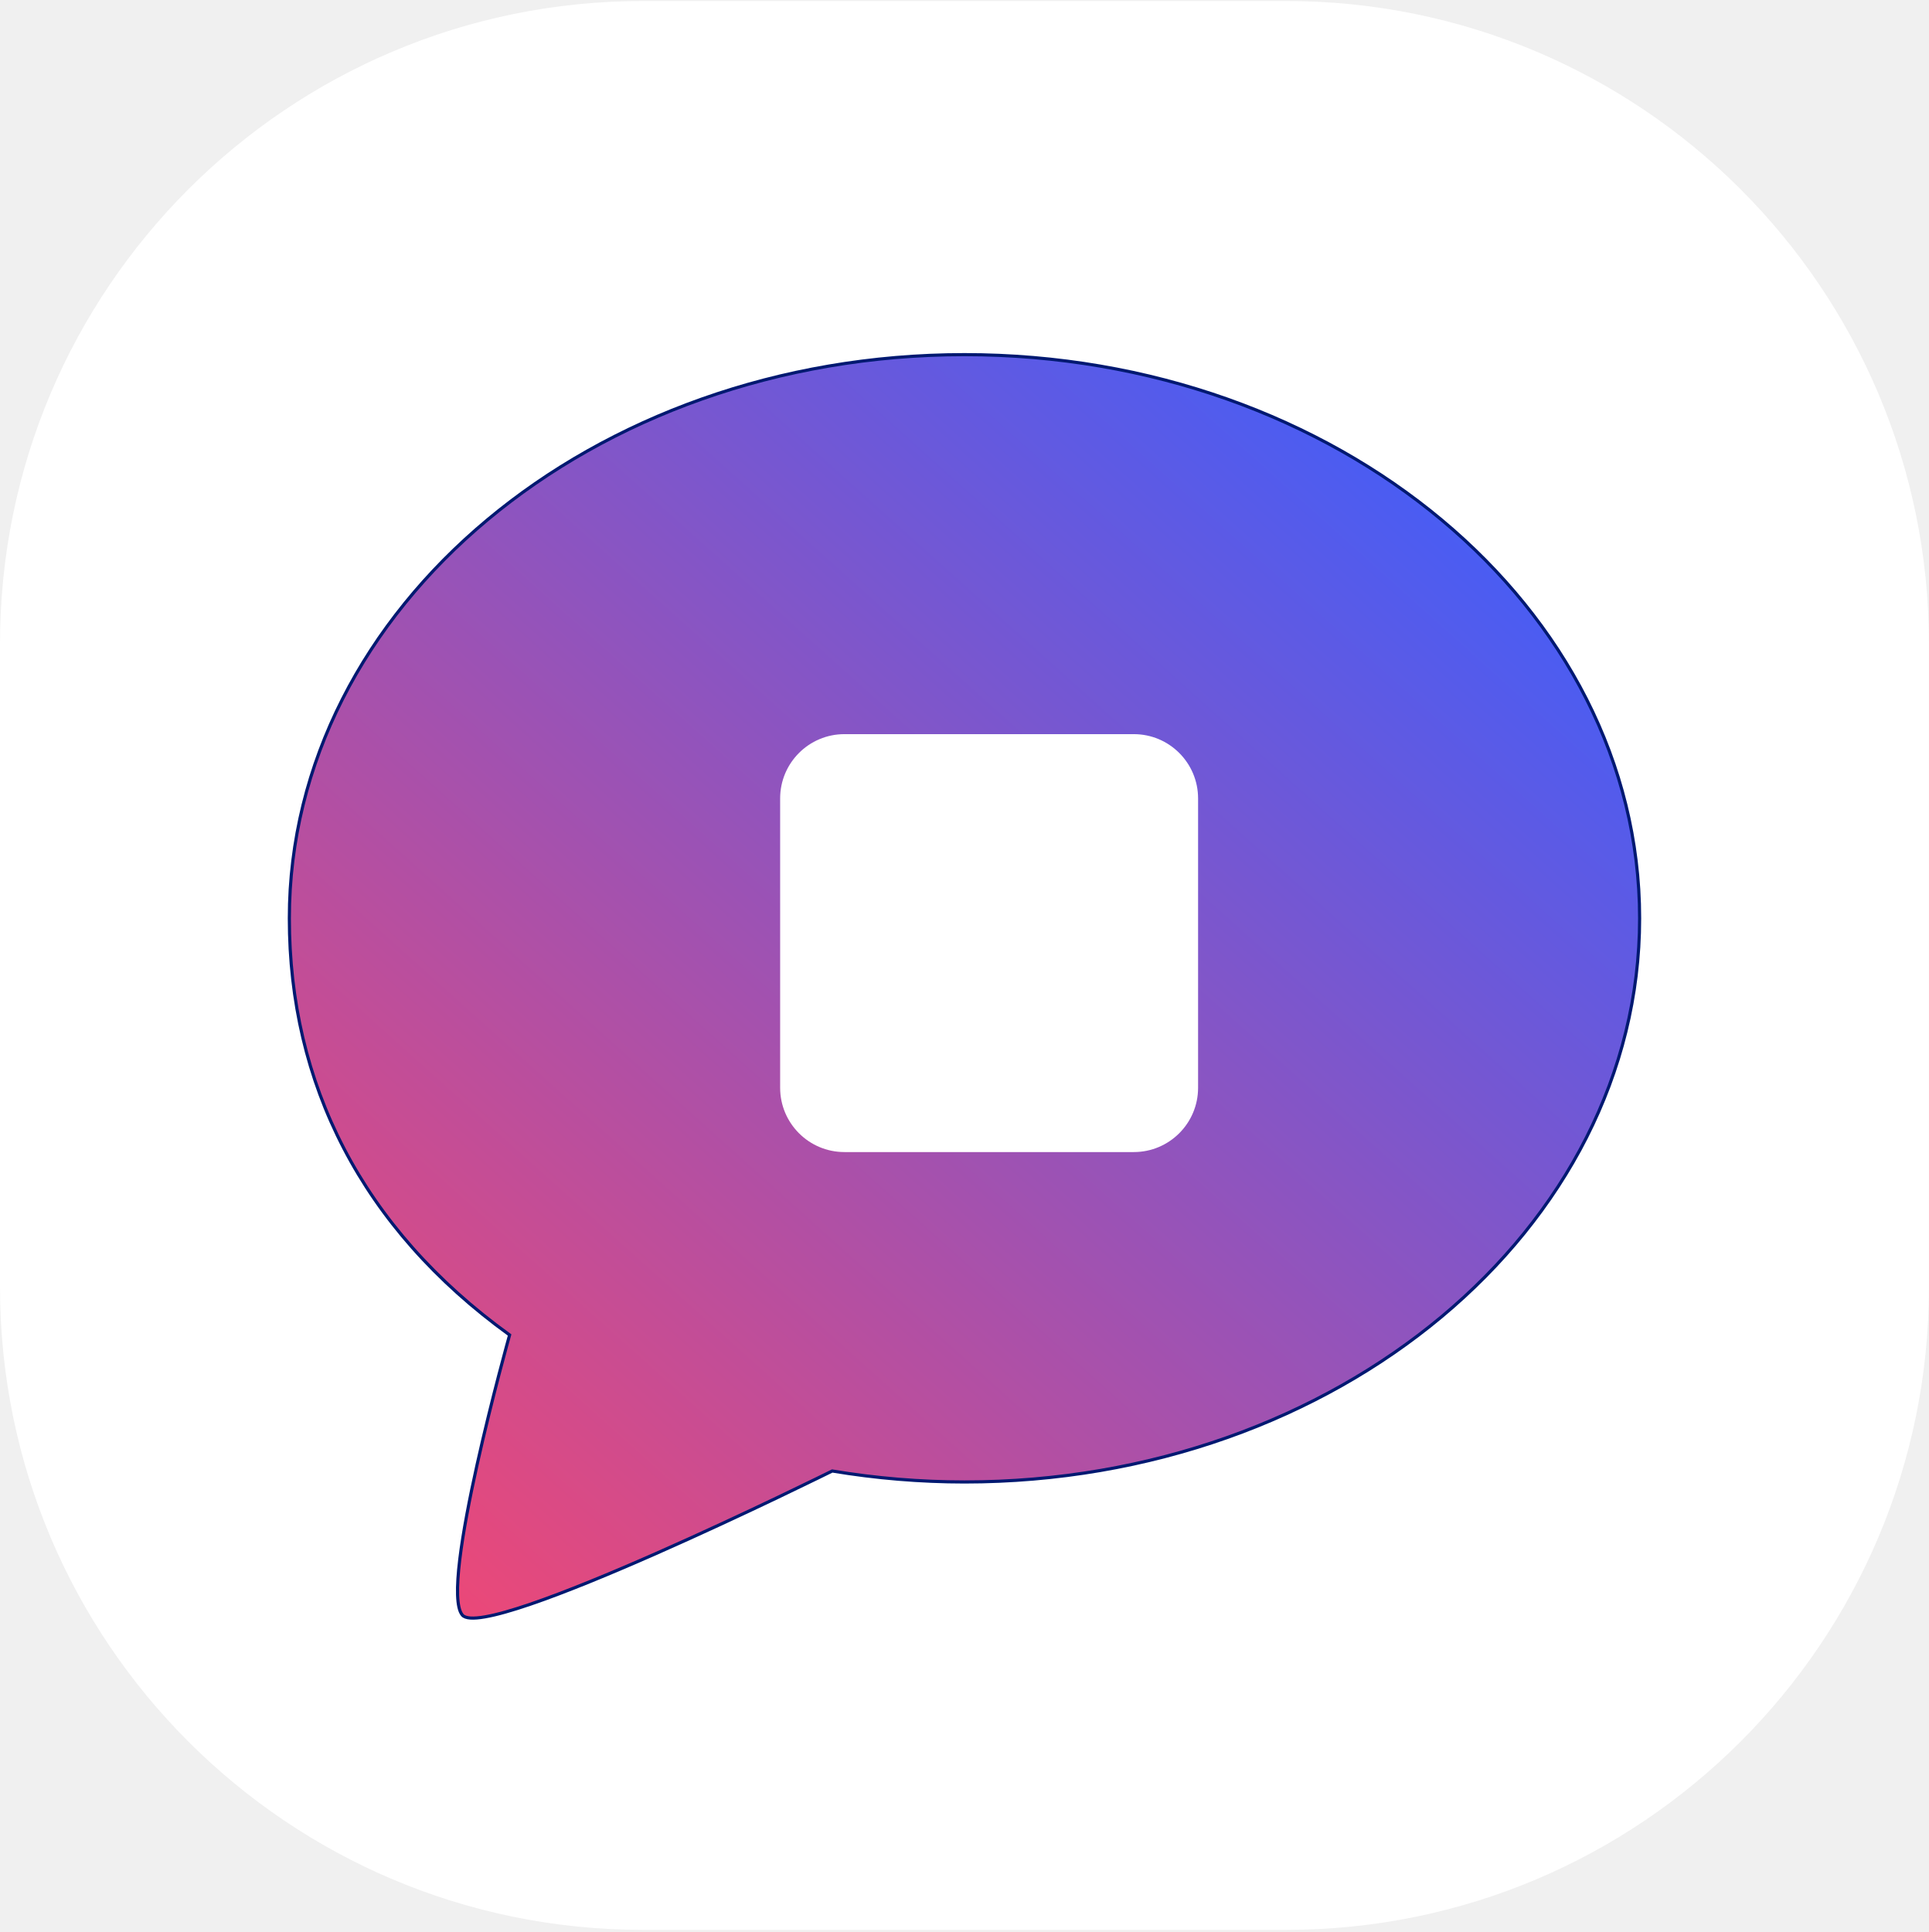
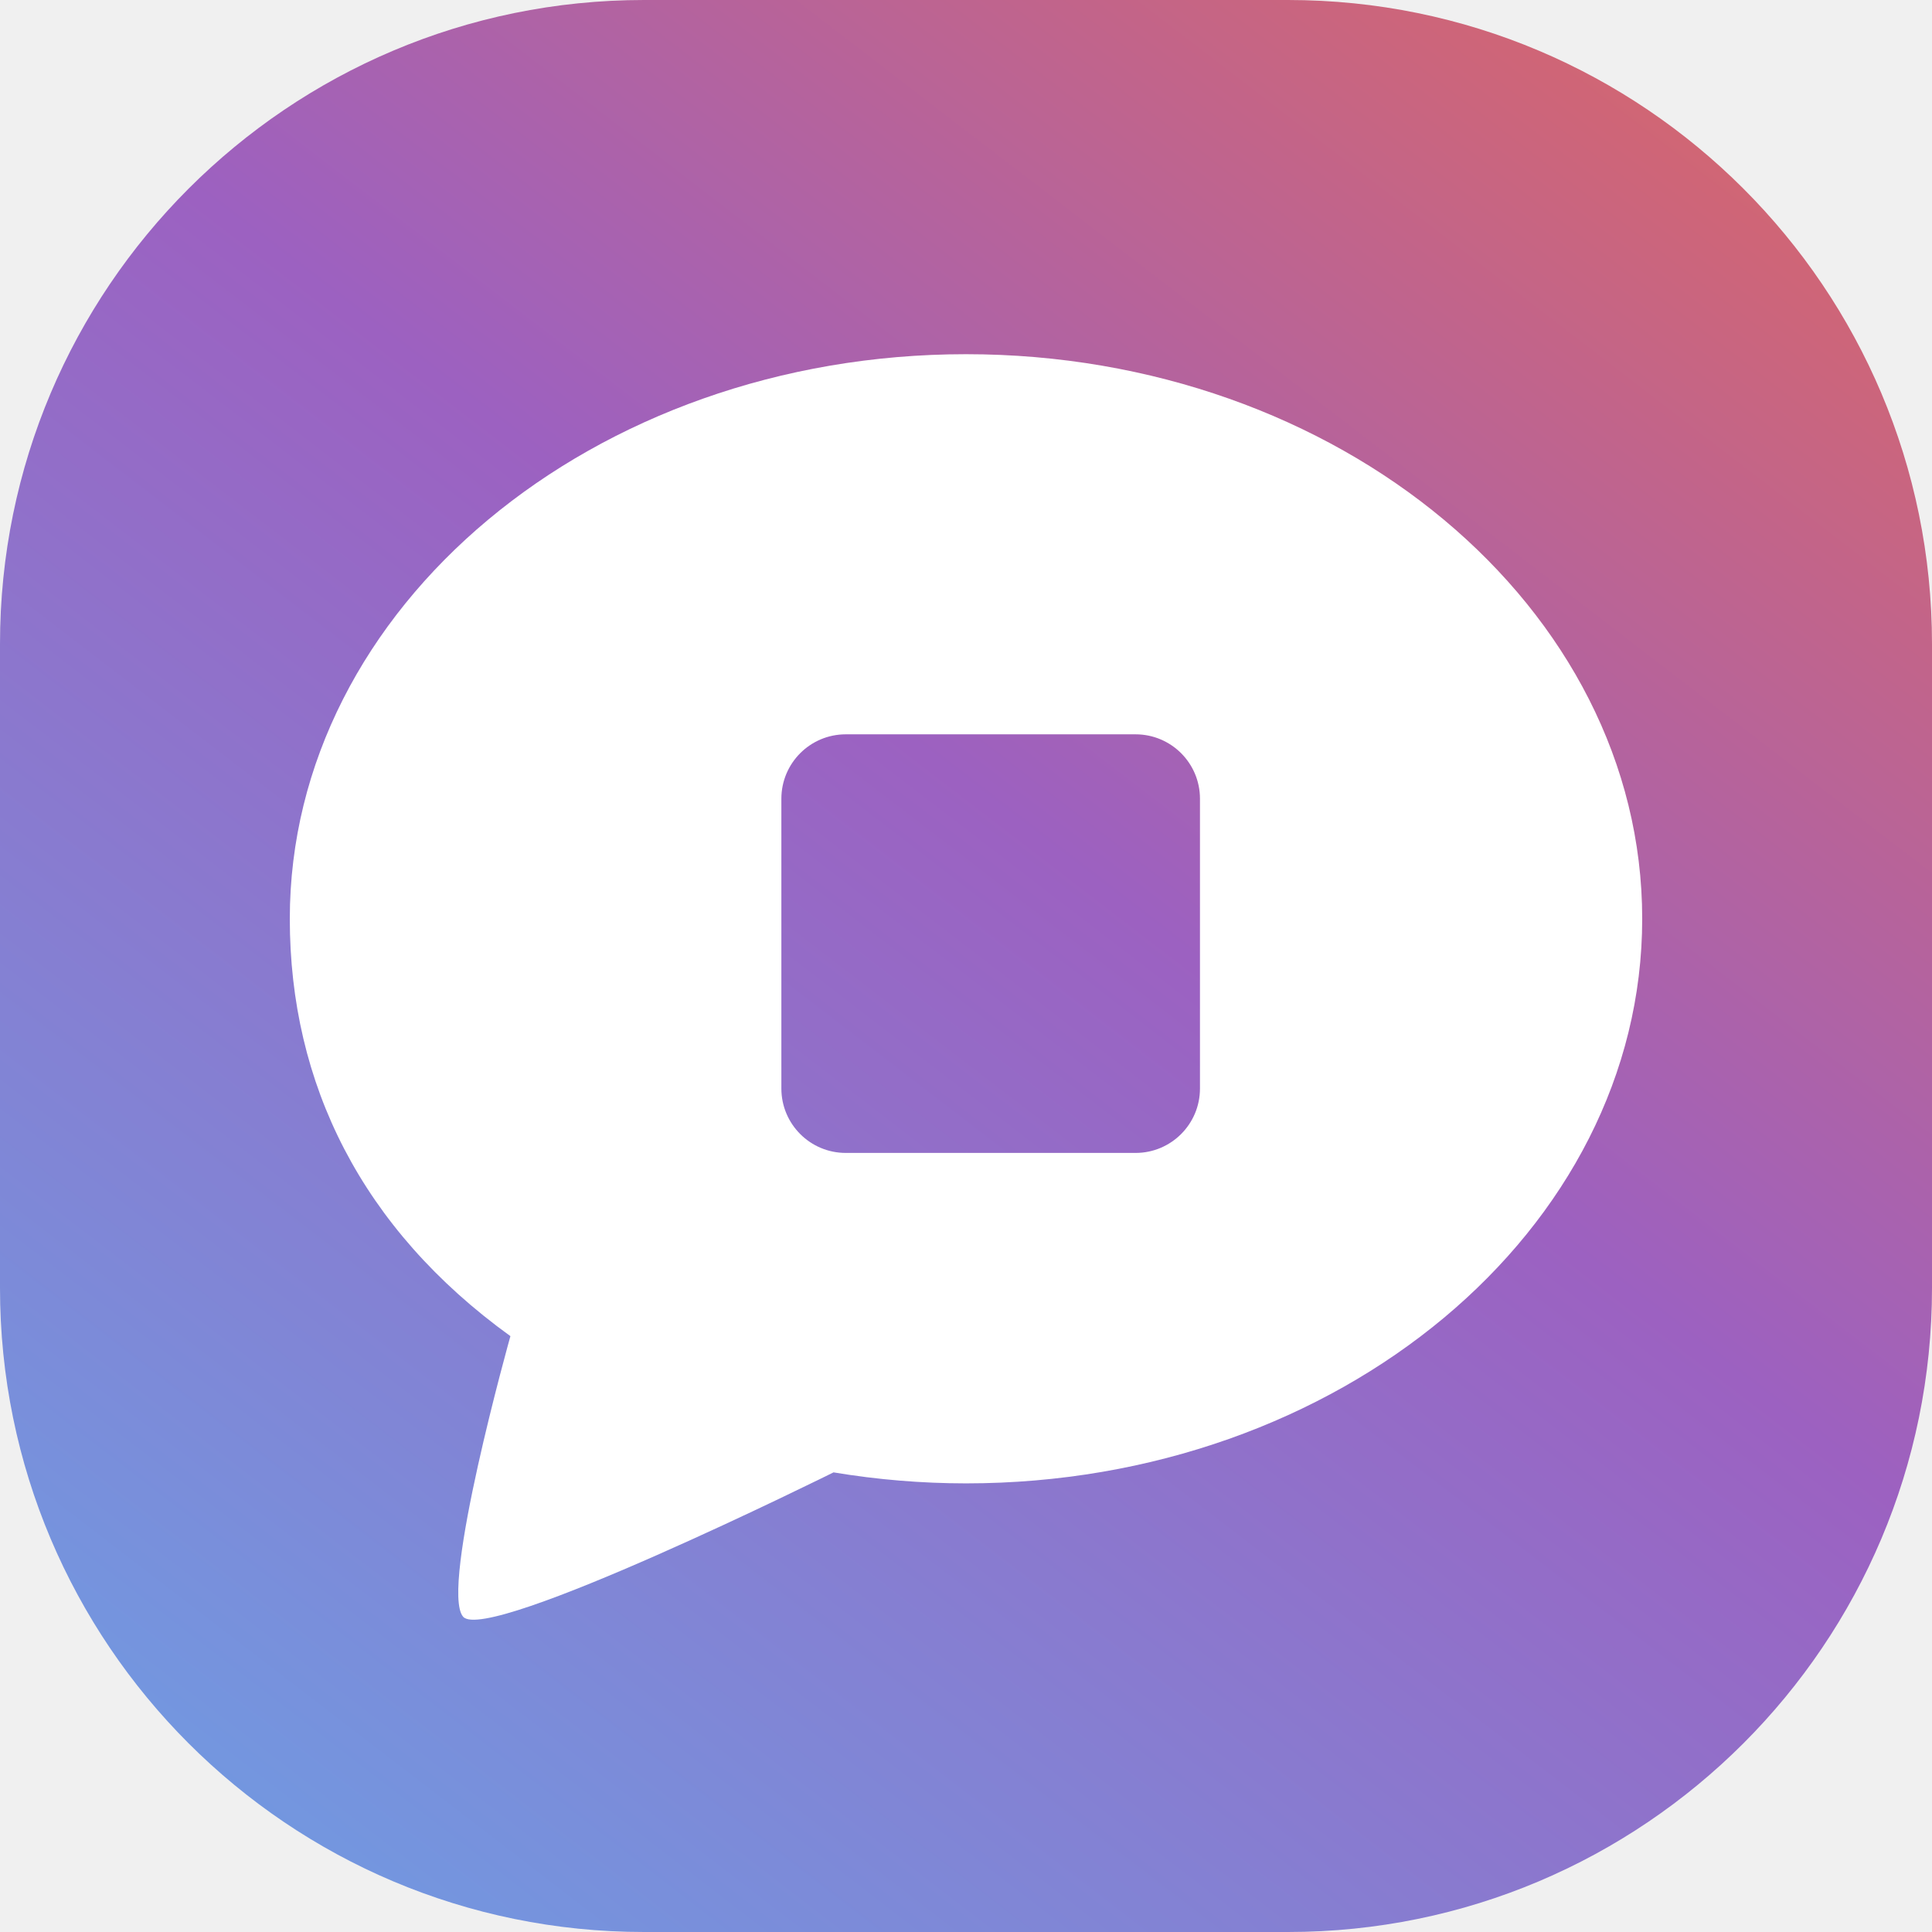
- <svg xmlns="http://www.w3.org/2000/svg" width="616" height="617" viewBox="0 0 616 617" fill="none">
-   <rect y="0.321" width="616" height="616" rx="205.333" fill="white" />
-   <path d="M147.647 515.781C140.101 506.887 162.739 426.336 162.739 426.336C115.319 392.098 92.4 345.917 92.4 293.269C92.4 194.01 189.117 113.255 308 113.255C426.883 113.255 523.6 194.01 523.6 293.268C523.6 392.523 426.883 473.28 308 473.28C293.914 473.28 279.732 472.103 265.765 469.774C265.765 469.774 155.193 524.674 147.647 515.781Z" fill="url(#paint0_linear_124_15067)" />
-   <path d="M147.647 515.781C140.101 506.887 162.739 426.336 162.739 426.336C115.319 392.098 92.4 345.917 92.4 293.269C92.4 194.01 189.117 113.255 308 113.255C426.883 113.255 523.6 194.01 523.6 293.268C523.6 392.523 426.883 473.28 308 473.28C293.914 473.28 279.732 472.103 265.765 469.774C265.765 469.774 155.193 524.674 147.647 515.781Z" stroke="#001971" />
-   <rect x="249.133" y="234.455" width="133.467" height="133.467" rx="20.533" fill="white" />
+ <svg xmlns="http://www.w3.org/2000/svg" width="616" height="616" viewBox="0 0 616 616" fill="none">
+   <rect width="616" height="616" rx="205.333" fill="url(#paint0_linear_126_15255)" />
+   <path fill-rule="evenodd" clip-rule="evenodd" d="M162.74 426.015C162.74 426.015 140.102 506.566 147.648 515.46C155.194 524.353 265.766 469.453 265.766 469.453C279.733 471.781 293.915 472.959 308.001 472.959C426.884 472.959 523.601 392.202 523.601 292.946C523.601 193.689 426.884 112.933 308.001 112.933C189.117 112.933 92.4 193.689 92.4 292.947C92.4 345.596 115.32 391.777 162.74 426.015ZM269.666 234.133C258.326 234.133 249.133 243.326 249.133 254.667V347.067C249.133 358.407 258.326 367.6 269.666 367.6H362.066C373.406 367.6 382.599 358.407 382.599 347.067V254.667C382.599 243.326 373.406 234.133 362.066 234.133H269.666Z" fill="white" />
  <defs>
-     <linearGradient id="paint0_linear_124_15067" x1="462.424" y1="124.736" x2="94.286" y2="535.185" gradientUnits="userSpaceOnUse">
-       <stop stop-color="#3F5EFB" />
-       <stop offset="1" stop-color="#FC466B" />
+     <linearGradient id="paint0_linear_126_15255" x1="528" y1="2" x2="25" y2="656.5" gradientUnits="userSpaceOnUse">
+       <stop stop-color="#D5666E" />
+       <stop offset="0.401" stop-color="#9C61C1" />
+       <stop offset="1" stop-color="#69A4E7" />
    </linearGradient>
  </defs>
</svg>
